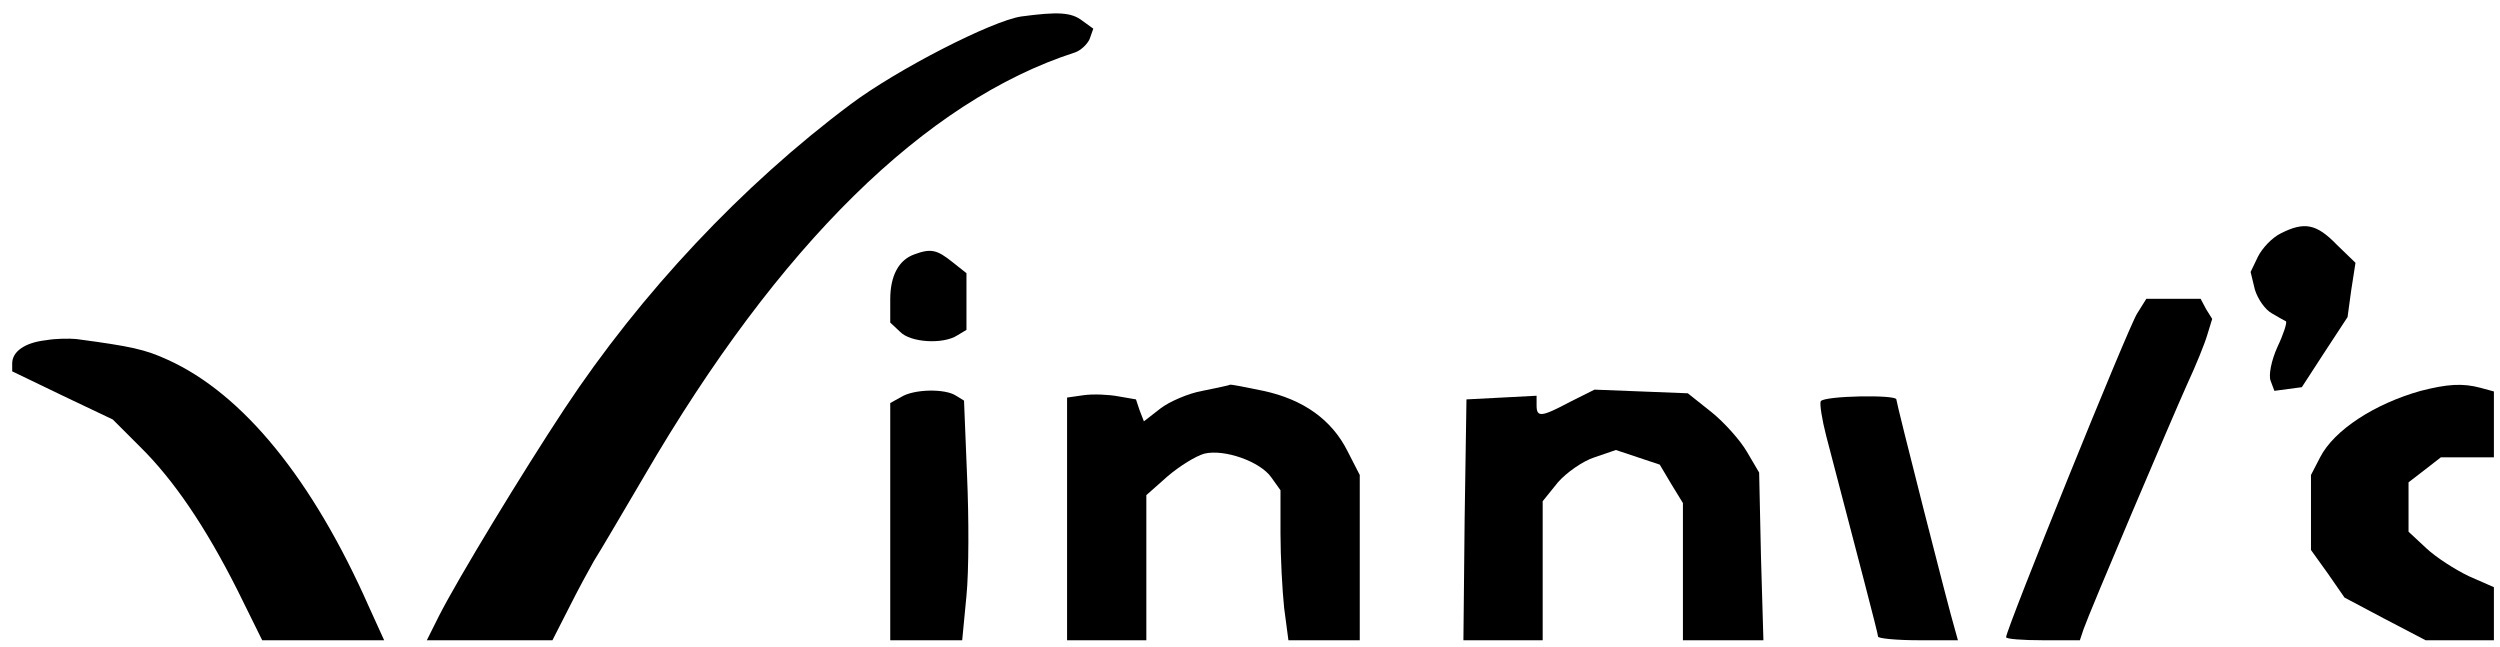
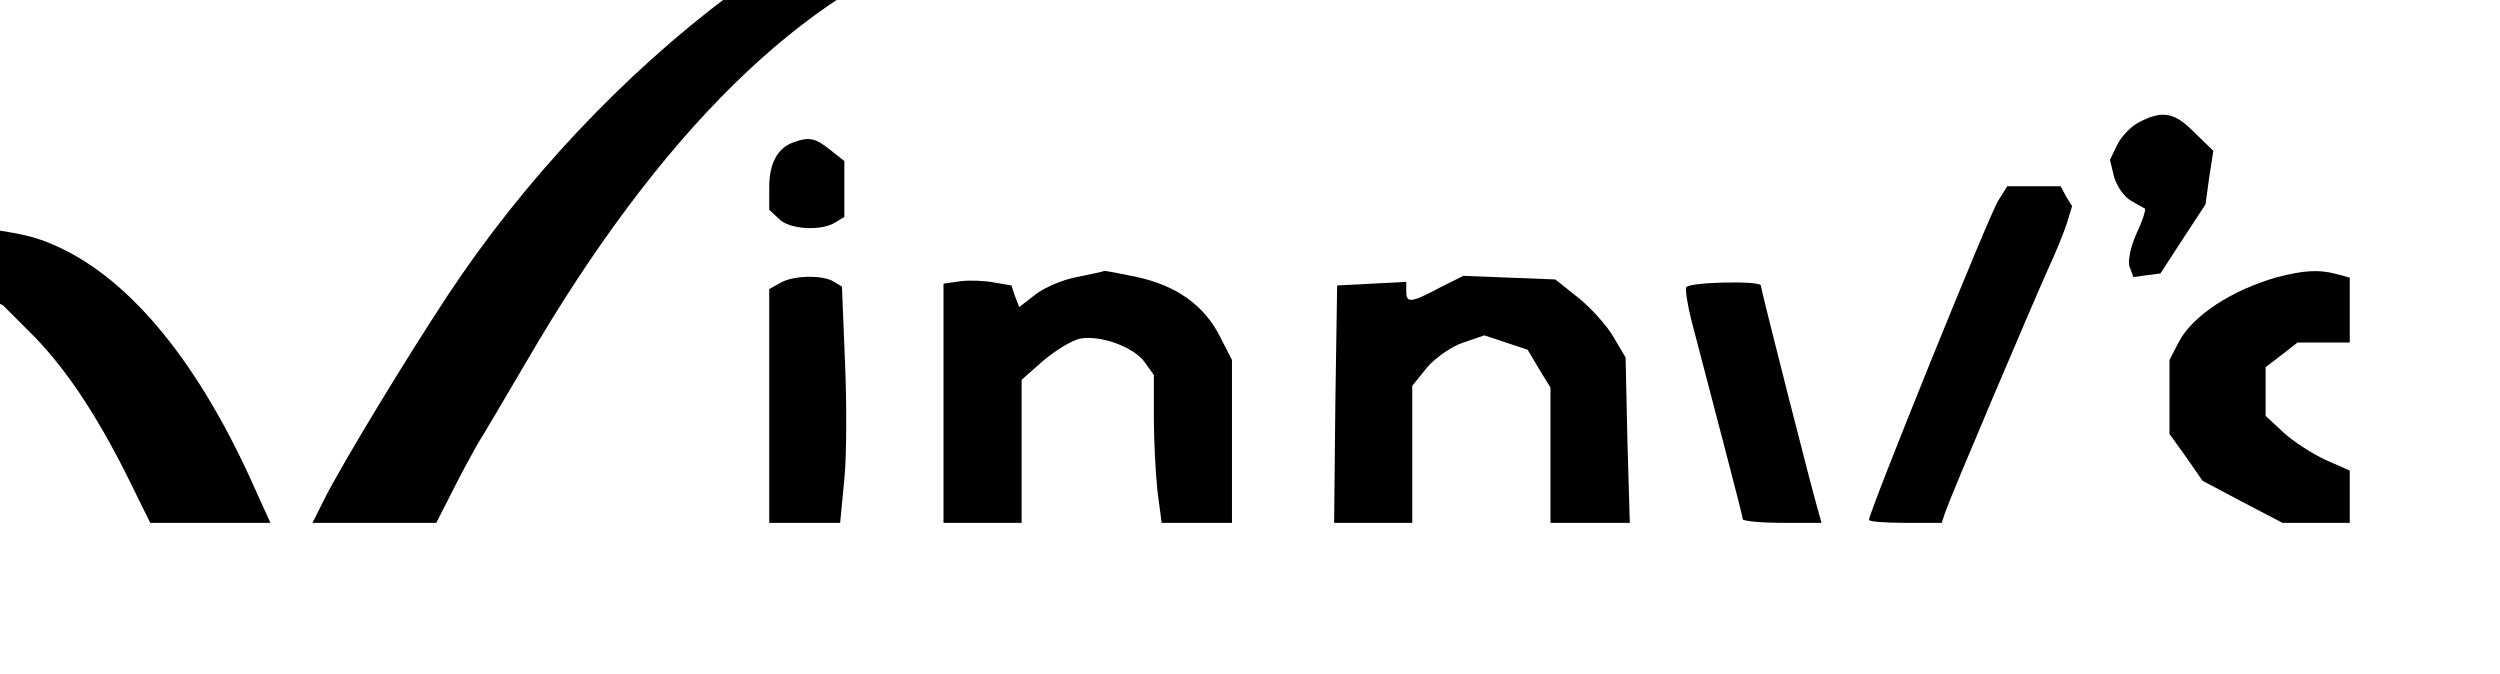
- <svg xmlns="http://www.w3.org/2000/svg" viewBox="273 5 410 106" width="410" height="106">
+ <svg xmlns="http://www.w3.org/2000/svg" viewBox="291 23 416 112" width="416" height="112">
  <g fill="#000" transform="translate(0, 110) scale(0.1, -0.1)">
    <path d="M4405 1023 c-48 -7 -204 -87 -280 -144 -178 -133 -344 -310 -469 -499 -70 -106 -175 -279 -206 -340 l-20 -40 103 0 103 0 27 53 c14 28 33 63 41 77 9 14 46 77 83 140 220 378 461 615 706 694 9 3 20 13 24 22 l6 17 -18 13 c-18 14 -40 15 -100 7z" />
    <path d="M6470 667 c-14 -7 -30 -24 -37 -38 l-12 -25 7 -29 c5 -16 17 -33 28 -39 10 -6 21 -12 23 -13 2 -2 -4 -21 -14 -42 -10 -22 -15 -47 -11 -56 l6 -16 22 3 23 3 37 57 38 58 6 44 7 45 -31 30 c-33 34 -53 38 -92 18z" />
    <path d="M4230 633 c-26 -9 -40 -35 -40 -74 l0 -38 16 -15 c17 -18 71 -21 94 -6 l15 9 0 47 0 46 -24 19 c-24 19 -34 22 -61 12z" />
    <path d="M6235 536 c-14 -21 -215 -518 -215 -531 0 -3 27 -5 60 -5 l61 0 6 18 c10 29 144 344 170 402 14 30 29 67 33 81 l8 26 -10 16 -9 17 -44 0 -45 0 -15 -24z" />
    <path d="M2805 492 c-35 -4 -55 -19 -55 -38 l0 -13 83 -40 82 -39 44 -44 c56 -55 108 -132 160 -235 l41 -83 100 0 100 0 -25 55 c-92 208 -206 349 -330 405 -37 17 -60 22 -150 34 -11 1 -33 1 -50 -2z" />
    <path d="M4702 409 c-23 -4 -55 -18 -69 -29 l-27 -21 -7 18 -6 18 -29 5 c-16 3 -41 4 -56 2 l-28 -4 0 -199 0 -199 65 0 65 0 0 119 0 119 35 31 c20 17 46 33 60 37 33 8 92 -13 110 -39 l15 -21 0 -71 c0 -38 3 -94 6 -122 l7 -53 58 0 59 0 0 135 0 136 -20 39 c-26 52 -73 85 -138 99 -29 6 -54 11 -55 10 -1 -1 -21 -5 -45 -10z" />
    <path d="M6700 409 c-75 -21 -142 -64 -165 -109 l-15 -29 0 -61 0 -62 28 -39 27 -39 66 -35 67 -35 56 0 56 0 0 43 0 44 -41 18 c-23 11 -54 31 -70 46 l-29 27 0 40 0 41 26 20 27 21 43 0 44 0 0 54 0 54 -22 6 c-30 8 -55 6 -98 -5z" />
    <path d="M4208 399 l-18 -10 0 -194 0 -195 59 0 59 0 7 73 c4 40 4 128 1 196 l-5 124 -13 8 c-18 12 -69 11 -90 -2z" />
    <path d="M5305 391 c-47 -25 -55 -26 -55 -6 l0 16 -57 -3 -58 -3 -3 -197 -2 -198 65 0 65 0 0 114 0 114 25 31 c14 16 41 35 60 41 l35 12 36 -12 36 -12 19 -32 19 -31 0 -112 0 -113 66 0 66 0 -4 137 -3 138 -20 34 c-11 19 -37 48 -58 65 l-39 31 -76 3 -77 3 -40 -20z" />
    <path d="M5716 392 c-2 -4 2 -30 9 -57 52 -199 85 -324 85 -329 0 -3 30 -6 66 -6 l65 0 -5 18 c-9 29 -96 371 -96 377 0 8 -118 6 -124 -3z" />
  </g>
</svg>
